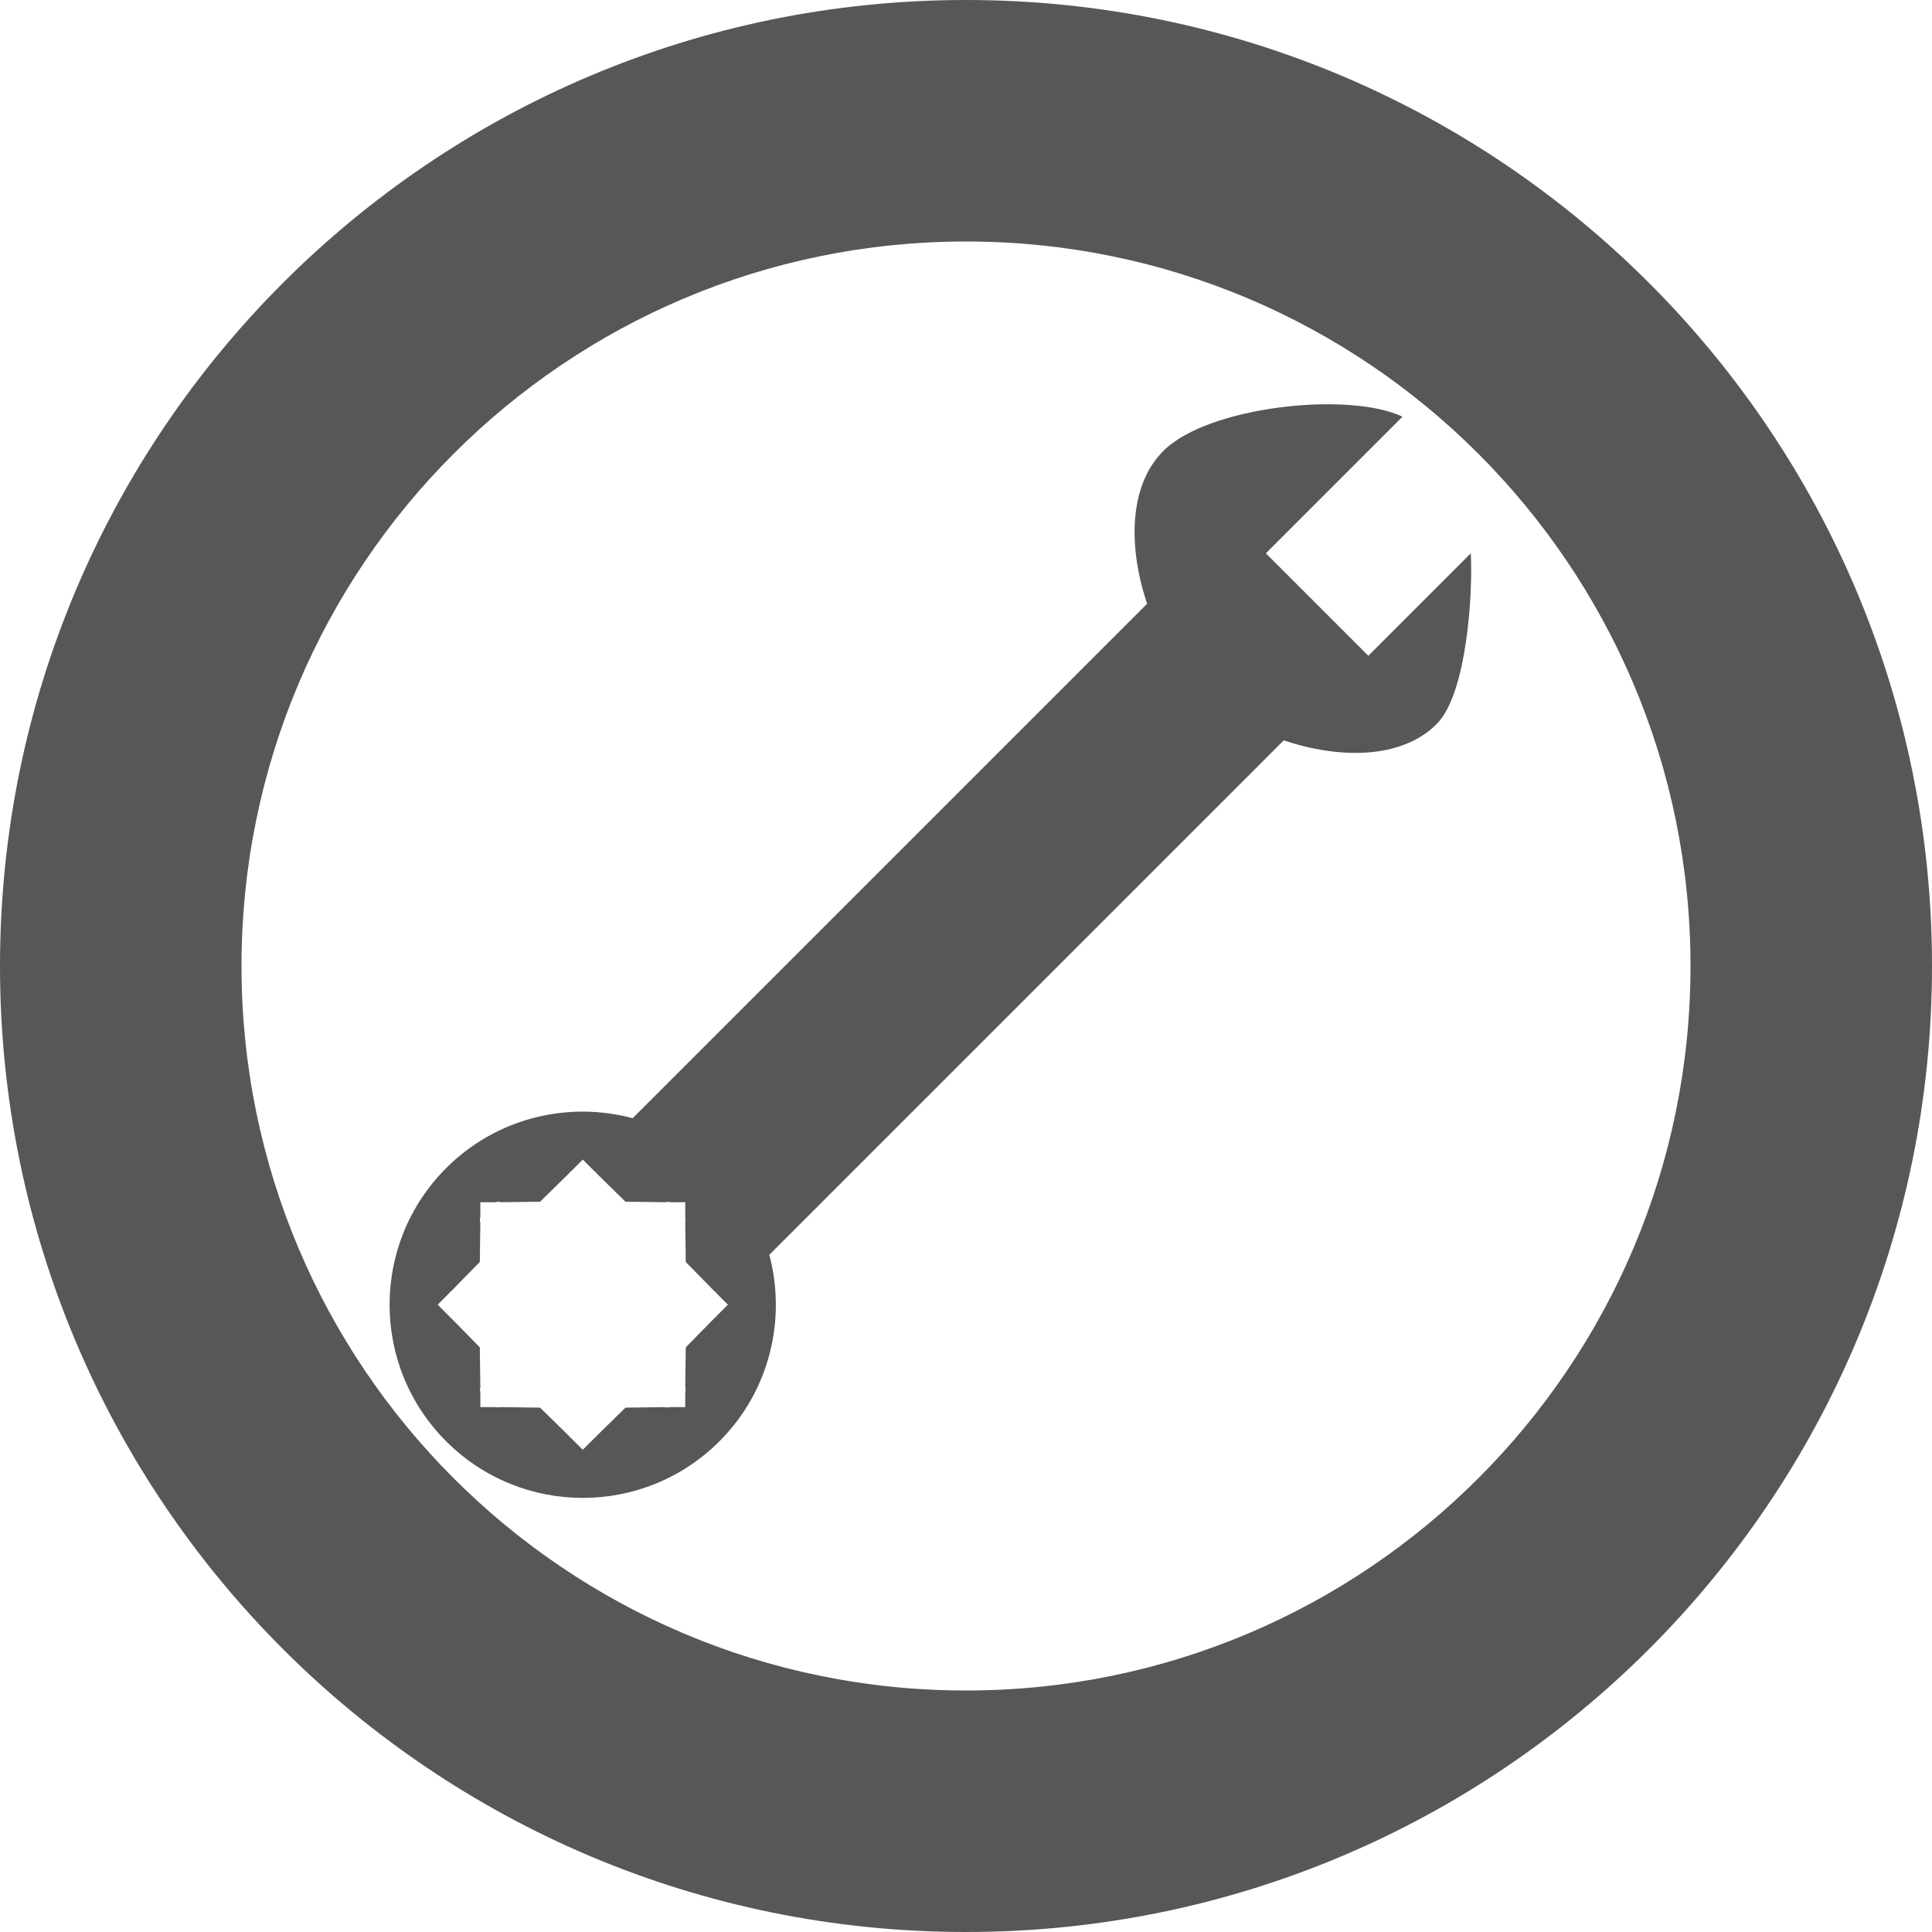
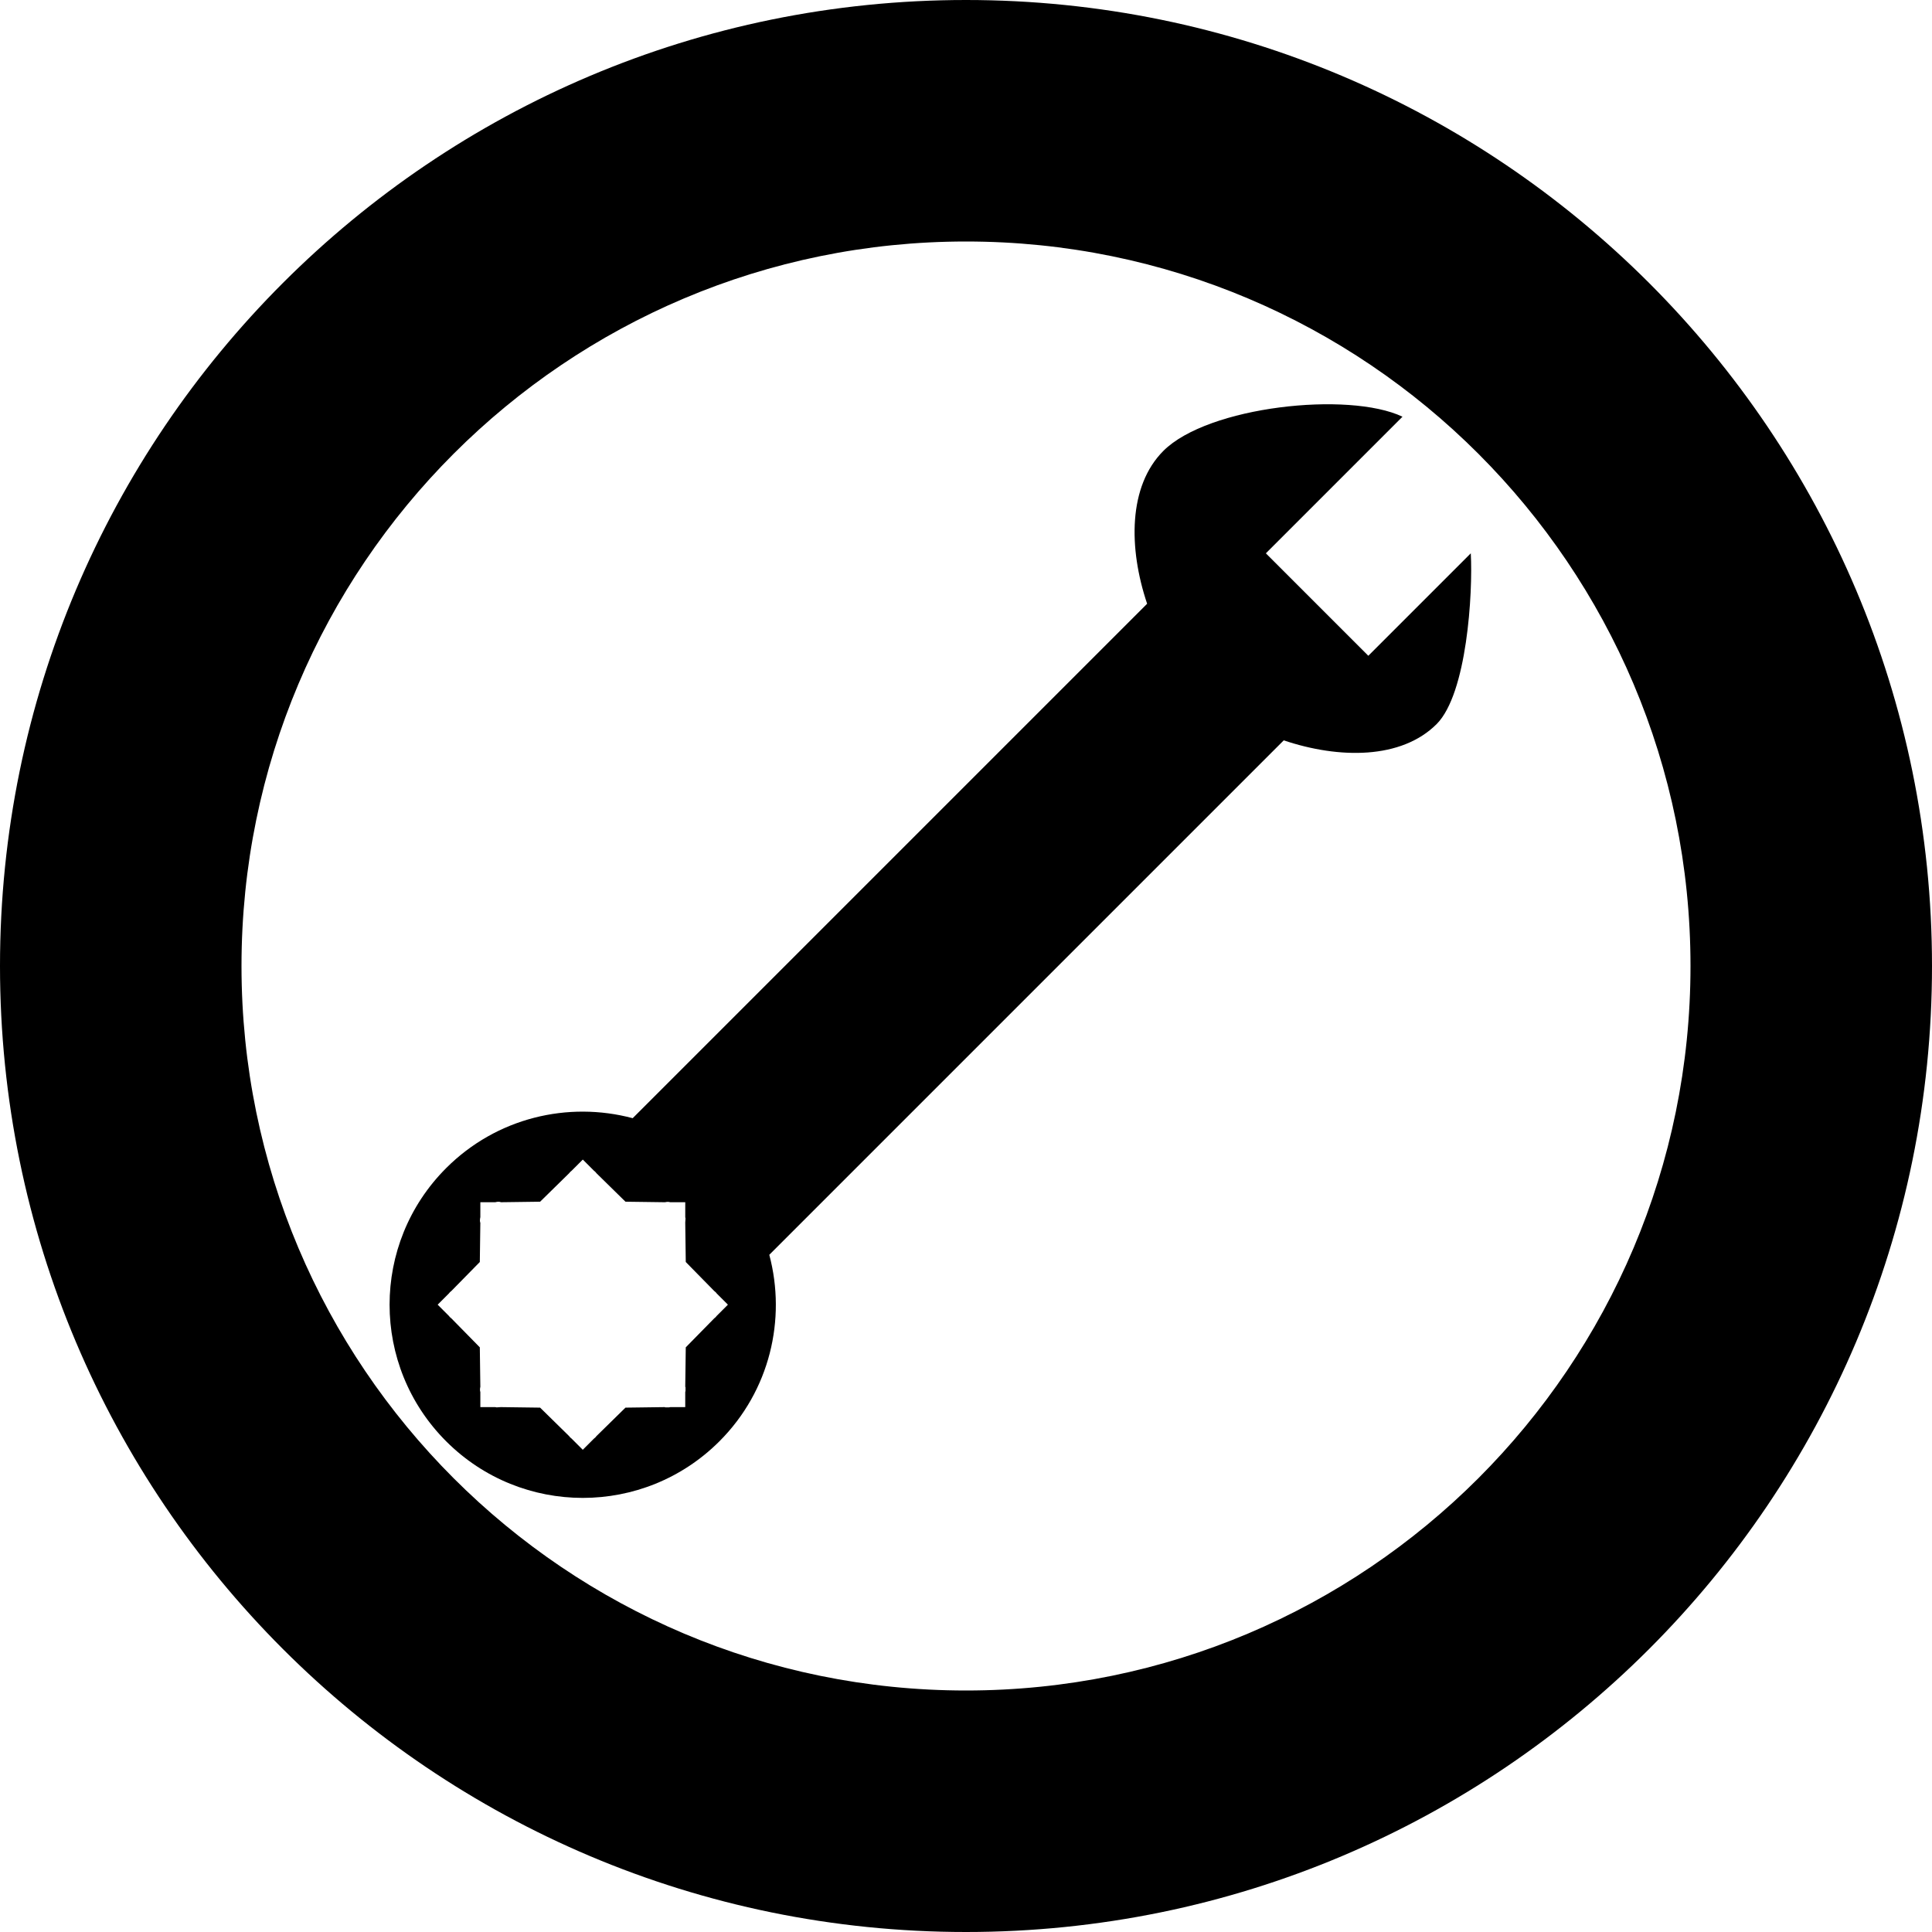
<svg xmlns="http://www.w3.org/2000/svg" width="128" height="128" id="svg2" version="1.1">
  <defs id="defs4">
    </defs>
  <g id="layer1" transform="translate(0,-924.3622)">
-     <path style="opacity:0.66;fill:#000000;fill-opacity:1;fill-rule:nonzero;stroke:none" d="M 64 0 C 28.654 7.1054274e-15 -1.1242185e-16 28.654 0 64 C 0 99.346 28.654 128 64 128 C 99.346 128 128 99.346 128 64 C 128 28.654 99.346 -1.4323277e-14 64 0 z M 64 16 C 90.51 16 112 37.49 112 64 C 112 90.51 90.51 112 64 112 C 37.49 112 16 90.51 16 64 C 16 37.49 37.49 16 64 16 z " transform="translate(0,924.3622)" id="path3798" />
+     <path style="opacity:1;fill:#000000;fill-opacity:1;fill-rule:nonzero;stroke:none" d="M 64 0 C 28.654 7.1054274e-15 -1.1242185e-16 28.654 0 64 C 0 99.346 28.654 128 64 128 C 99.346 128 128 99.346 128 64 C 128 28.654 99.346 -1.4323277e-14 64 0 z M 64 16 C 90.51 16 112 37.49 112 64 C 112 90.51 90.51 112 64 112 C 37.49 112 16 90.51 16 64 C 16 37.49 37.49 16 64 16 z " transform="translate(0,924.3622)" id="path3798" />
    <path style="fill:#000000;fill-rule:evenodd;stroke:none;stroke-width:1px;stroke-linecap:butt;stroke-linejoin:miter;stroke-opacity:1;fill-opacity:1;opacity:0" id="path2820" d="m 64,16 c 13.181,1e-6 -1.891,18.122 10.287,23.166 C 86.464,44.21 88.621,20.739 97.941,30.059 107.261,39.379 83.79,41.536 88.834,53.713 93.878,65.891 112,50.819 112,64 112,77.181 93.878,62.109 88.834,74.287 83.79,86.464 107.261,88.621 97.941,97.941 88.621,107.261 86.464,83.79 74.287,88.834 62.109,93.878 77.181,112 64,112 50.819,112 65.891,93.878 53.713,88.834 41.536,83.79 39.379,107.261 30.059,97.941 20.739,88.621 44.21,86.464 39.166,74.287 34.122,62.109 16,77.181 16,64 c 1e-6,-13.181 18.122,1.891 23.166,-10.287 C 44.21,41.536 20.739,39.379 30.059,30.059 39.379,20.739 41.536,44.21 53.713,39.166 65.891,34.122 50.819,16 64,16 z" transform="translate(0,924.3622)" />
-     <path style="opacity:0.66;fill:#000000;fill-opacity:1;stroke:none" d="M -40 -4 C -44.654 -2.349 -52 6.78 -52 12 C -52 16.13 -48.347 19.747 -44 21.906 L -44 82.156 C -48.777 84.924 -52 90.082 -52 96 C -52 104.837 -44.837 112 -36 112 C -27.163 112 -20 104.837 -20 96 C -20 90.082 -23.223 84.924 -28 82.156 L -28 21.906 C -23.653 19.747 -20 16.13 -20 12 C -20 8.448 -25.547 2.197 -28 0 L -28 12 L -40 12 L -40 -4 z M -36 84 L -35.125 84.875 C -35.087 84.896 -35.064 84.913 -35.031 84.938 L -34.812 85.188 L -32.469 87.469 L -29.156 87.5 L -29.094 87.5 C -28.997 87.487 -28.916 87.478 -28.812 87.5 L -28.75 87.5 L -27.5 87.5 L -27.5 88.75 C -27.494 88.771 -27.504 88.792 -27.5 88.812 C -27.478 88.916 -27.487 88.997 -27.5 89.094 C -27.503 89.116 -27.495 89.134 -27.5 89.156 L -27.469 92.469 L -25.188 94.812 C -25.18 94.817 -25.164 94.807 -25.156 94.812 L -24.938 95.031 C -24.913 95.064 -24.896 95.087 -24.875 95.125 L -24 96 L -24.875 96.875 C -24.896 96.913 -24.913 96.936 -24.938 96.969 L -25.156 97.188 C -25.164 97.193 -25.18 97.183 -25.188 97.188 L -27.469 99.531 L -27.5 102.844 C -27.495 102.866 -27.503 102.884 -27.5 102.906 C -27.487 103.003 -27.478 103.084 -27.5 103.188 C -27.504 103.208 -27.494 103.229 -27.5 103.25 L -27.5 104.5 L -28.75 104.5 L -28.812 104.5 C -28.916 104.522 -28.997 104.513 -29.094 104.5 C -29.116 104.497 -29.134 104.505 -29.156 104.5 L -32.469 104.531 L -34.812 106.812 L -35.031 107.062 C -35.064 107.087 -35.087 107.104 -35.125 107.125 L -36 108 L -36.875 107.125 C -37.021 107.044 -37.109 106.94 -37.188 106.812 L -39.531 104.531 L -42.844 104.5 L -42.906 104.5 C -43.003 104.513 -43.084 104.522 -43.188 104.5 L -43.25 104.5 L -44.5 104.5 L -44.5 103.25 C -44.506 103.229 -44.496 103.208 -44.5 103.188 C -44.522 103.084 -44.513 103.003 -44.5 102.906 L -44.5 102.844 L -44.531 99.531 L -46.812 97.188 L -46.844 97.188 C -46.928 97.132 -46.999 97.054 -47.062 96.969 L -47.125 96.875 L -48 96 L -47.125 95.125 C -47.049 94.988 -46.961 94.889 -46.844 94.812 L -46.812 94.812 L -44.531 92.469 L -44.5 89.156 C -44.505 89.134 -44.497 89.116 -44.5 89.094 C -44.513 88.997 -44.522 88.916 -44.5 88.812 L -44.5 88.75 L -44.5 87.5 L -43.25 87.5 L -43.188 87.5 C -43.084 87.478 -43.003 87.487 -42.906 87.5 C -42.884 87.503 -42.866 87.495 -42.844 87.5 L -39.531 87.469 L -37.188 85.188 C -37.13 85.094 -37.062 85.007 -36.969 84.938 L -36.875 84.875 L -36 84 z " transform="translate(0,924.3622)" id="rect3594" />
-     <path id="path3626" d="M 92.918,951.97 C 89.351,950.272 80.031,951.28 77.078,954.233 74.742,956.569 74.762,960.682 76,964.362 l -34.083,34.083 c -4.268,-1.137 -9.009,-0.042 -12.357,3.306 -4.999,4.999 -4.999,13.103 -1e-6,18.102 4.999,4.999 13.103,4.999 18.102,0 3.348,-3.348 4.442,-8.089 3.306,-12.357 l 34.083,-34.083 c 3.68,1.238 7.793,1.258 10.129,-1.078 2.01,-2.01 2.408,-8.683 2.263,-11.314 l -6.788,6.788 -6.788,-6.788 9.051,-9.051 z m -47.518,52.043 0,0.99 c 0.01,0.034 0.013,0.056 0.017,0.089 l -0.018,0.265 0.035,2.616 1.856,1.891 0.035,0.035 c 0.062,0.048 0.113,0.088 0.159,0.159 l 0.035,0.035 0.707,0.707 -0.707,0.707 c -0.009,0.015 -0.026,0.021 -0.035,0.035 -0.046,0.071 -0.097,0.112 -0.159,0.159 -0.014,0.01 -0.02,0.026 -0.035,0.035 l -1.856,1.891 -0.035,2.616 c -0.002,0.01 0.013,0.013 0.018,0.018 l 2.9e-5,0.247 c -0.008,0.033 -0.008,0.054 -0.018,0.089 l 2e-6,0.99 -0.99,0 c -0.034,0.01 -0.055,0.013 -0.089,0.018 l -0.247,-10e-5 c -0.01,0 -0.013,-0.013 -0.018,-0.018 l -2.616,0.035 -1.892,1.856 c -0.01,0.015 -0.024,0.021 -0.035,0.035 -0.047,0.062 -0.088,0.113 -0.159,0.159 -0.014,0.01 -0.02,0.026 -0.035,0.035 l -0.707,0.707 -0.707,-0.707 -0.035,-0.035 c -0.071,-0.046 -0.112,-0.097 -0.159,-0.159 -0.013,-0.013 -0.023,-0.022 -0.035,-0.035 l -1.891,-1.856 -2.616,-0.035 -0.265,0.018 c -0.033,-0.01 -0.054,-0.01 -0.089,-0.018 l -0.99,0 -1e-6,-0.99 c -0.037,-0.128 -0.028,-0.237 1e-6,-0.354 l -0.035,-2.616 -1.856,-1.891 -0.035,-0.035 c -0.062,-0.047 -0.113,-0.088 -0.159,-0.159 l -0.035,-0.035 -0.707,-0.707 0.707,-0.707 c 0.009,-0.015 0.026,-0.021 0.035,-0.035 0.046,-0.071 0.097,-0.112 0.159,-0.159 l 0.035,-0.035 1.856,-1.891 0.035,-2.616 -0.018,-0.018 c -0.016,-0.078 -0.012,-0.163 2.9e-5,-0.247 l 0.018,-0.089 0,-0.99 0.99,0 c 0.12,-0.034 0.226,-0.04 0.336,-0.018 l 0.018,0.018 2.616,-0.035 1.892,-1.856 c 0.01,-0.015 0.024,-0.021 0.035,-0.035 0.047,-0.062 0.088,-0.113 0.159,-0.159 l 0.035,-0.035 0.707,-0.707 0.707,0.707 0.035,0.035 c 0.071,0.046 0.112,0.097 0.159,0.159 0.013,0.013 0.023,0.023 0.035,0.035 l 1.891,1.856 2.616,0.035 c 0.086,-0.021 0.173,-0.031 0.265,-0.018 l 0.089,0.018 0.99,0 z" style="opacity:0.66;fill:#000000;fill-opacity:1;stroke:none" />
+     <path style="opacity:1;fill:#000000;fill-opacity:1;stroke:none" d="M -40 -4 C -44.654 -2.349 -52 6.78 -52 12 C -52 16.13 -48.347 19.747 -44 21.906 L -44 82.156 C -48.777 84.924 -52 90.082 -52 96 C -52 104.837 -44.837 112 -36 112 C -27.163 112 -20 104.837 -20 96 C -20 90.082 -23.223 84.924 -28 82.156 L -28 21.906 C -23.653 19.747 -20 16.13 -20 12 C -20 8.448 -25.547 2.197 -28 0 L -28 12 L -40 12 L -40 -4 z M -36 84 L -35.125 84.875 C -35.087 84.896 -35.064 84.913 -35.031 84.938 L -34.812 85.188 L -32.469 87.469 L -29.156 87.5 L -29.094 87.5 C -28.997 87.487 -28.916 87.478 -28.812 87.5 L -28.75 87.5 L -27.5 87.5 L -27.5 88.75 C -27.494 88.771 -27.504 88.792 -27.5 88.812 C -27.478 88.916 -27.487 88.997 -27.5 89.094 C -27.503 89.116 -27.495 89.134 -27.5 89.156 L -27.469 92.469 L -25.188 94.812 C -25.18 94.817 -25.164 94.807 -25.156 94.812 L -24.938 95.031 C -24.913 95.064 -24.896 95.087 -24.875 95.125 L -24 96 L -24.875 96.875 C -24.896 96.913 -24.913 96.936 -24.938 96.969 L -25.156 97.188 C -25.164 97.193 -25.18 97.183 -25.188 97.188 L -27.469 99.531 L -27.5 102.844 C -27.495 102.866 -27.503 102.884 -27.5 102.906 C -27.487 103.003 -27.478 103.084 -27.5 103.188 C -27.504 103.208 -27.494 103.229 -27.5 103.25 L -27.5 104.5 L -28.75 104.5 L -28.812 104.5 C -28.916 104.522 -28.997 104.513 -29.094 104.5 C -29.116 104.497 -29.134 104.505 -29.156 104.5 L -32.469 104.531 L -34.812 106.812 L -35.031 107.062 C -35.064 107.087 -35.087 107.104 -35.125 107.125 L -36 108 L -36.875 107.125 C -37.021 107.044 -37.109 106.94 -37.188 106.812 L -39.531 104.531 L -42.844 104.5 L -42.906 104.5 C -43.003 104.513 -43.084 104.522 -43.188 104.5 L -43.25 104.5 L -44.5 104.5 L -44.5 103.25 C -44.506 103.229 -44.496 103.208 -44.5 103.188 C -44.522 103.084 -44.513 103.003 -44.5 102.906 L -44.5 102.844 L -44.531 99.531 L -46.812 97.188 L -46.844 97.188 C -46.928 97.132 -46.999 97.054 -47.062 96.969 L -47.125 96.875 L -48 96 L -47.125 95.125 C -47.049 94.988 -46.961 94.889 -46.844 94.812 L -46.812 94.812 L -44.531 92.469 L -44.5 89.156 C -44.505 89.134 -44.497 89.116 -44.5 89.094 C -44.513 88.997 -44.522 88.916 -44.5 88.812 L -44.5 88.75 L -44.5 87.5 L -43.25 87.5 L -43.188 87.5 C -43.084 87.478 -43.003 87.487 -42.906 87.5 C -42.884 87.503 -42.866 87.495 -42.844 87.5 L -39.531 87.469 L -37.188 85.188 C -37.13 85.094 -37.062 85.007 -36.969 84.938 L -36.875 84.875 L -36 84 z " transform="translate(0,924.3622)" id="rect3594" />
+     <path id="path3626" d="M 92.918,951.97 C 89.351,950.272 80.031,951.28 77.078,954.233 74.742,956.569 74.762,960.682 76,964.362 l -34.083,34.083 c -4.268,-1.137 -9.009,-0.042 -12.357,3.306 -4.999,4.999 -4.999,13.103 -1e-6,18.102 4.999,4.999 13.103,4.999 18.102,0 3.348,-3.348 4.442,-8.089 3.306,-12.357 l 34.083,-34.083 c 3.68,1.238 7.793,1.258 10.129,-1.078 2.01,-2.01 2.408,-8.683 2.263,-11.314 l -6.788,6.788 -6.788,-6.788 9.051,-9.051 z m -47.518,52.043 0,0.99 c 0.01,0.034 0.013,0.056 0.017,0.089 l -0.018,0.265 0.035,2.616 1.856,1.891 0.035,0.035 c 0.062,0.048 0.113,0.088 0.159,0.159 l 0.035,0.035 0.707,0.707 -0.707,0.707 c -0.009,0.015 -0.026,0.021 -0.035,0.035 -0.046,0.071 -0.097,0.112 -0.159,0.159 -0.014,0.01 -0.02,0.026 -0.035,0.035 l -1.856,1.891 -0.035,2.616 c -0.002,0.01 0.013,0.013 0.018,0.018 l 2.9e-5,0.247 c -0.008,0.033 -0.008,0.054 -0.018,0.089 l 2e-6,0.99 -0.99,0 c -0.034,0.01 -0.055,0.013 -0.089,0.018 l -0.247,-10e-5 c -0.01,0 -0.013,-0.013 -0.018,-0.018 l -2.616,0.035 -1.892,1.856 c -0.01,0.015 -0.024,0.021 -0.035,0.035 -0.047,0.062 -0.088,0.113 -0.159,0.159 -0.014,0.01 -0.02,0.026 -0.035,0.035 l -0.707,0.707 -0.707,-0.707 -0.035,-0.035 c -0.071,-0.046 -0.112,-0.097 -0.159,-0.159 -0.013,-0.013 -0.023,-0.022 -0.035,-0.035 l -1.891,-1.856 -2.616,-0.035 -0.265,0.018 c -0.033,-0.01 -0.054,-0.01 -0.089,-0.018 l -0.99,0 -1e-6,-0.99 c -0.037,-0.128 -0.028,-0.237 1e-6,-0.354 l -0.035,-2.616 -1.856,-1.891 -0.035,-0.035 c -0.062,-0.047 -0.113,-0.088 -0.159,-0.159 l -0.035,-0.035 -0.707,-0.707 0.707,-0.707 c 0.009,-0.015 0.026,-0.021 0.035,-0.035 0.046,-0.071 0.097,-0.112 0.159,-0.159 l 0.035,-0.035 1.856,-1.891 0.035,-2.616 -0.018,-0.018 c -0.016,-0.078 -0.012,-0.163 2.9e-5,-0.247 l 0.018,-0.089 0,-0.99 0.99,0 c 0.12,-0.034 0.226,-0.04 0.336,-0.018 l 0.018,0.018 2.616,-0.035 1.892,-1.856 c 0.01,-0.015 0.024,-0.021 0.035,-0.035 0.047,-0.062 0.088,-0.113 0.159,-0.159 l 0.035,-0.035 0.707,-0.707 0.707,0.707 0.035,0.035 c 0.071,0.046 0.112,0.097 0.159,0.159 0.013,0.013 0.023,0.023 0.035,0.035 l 1.891,1.856 2.616,0.035 c 0.086,-0.021 0.173,-0.031 0.265,-0.018 l 0.089,0.018 0.99,0 z" style="opacity:1;fill:#000000;fill-opacity:1;stroke:none" />
  </g>
</svg>
